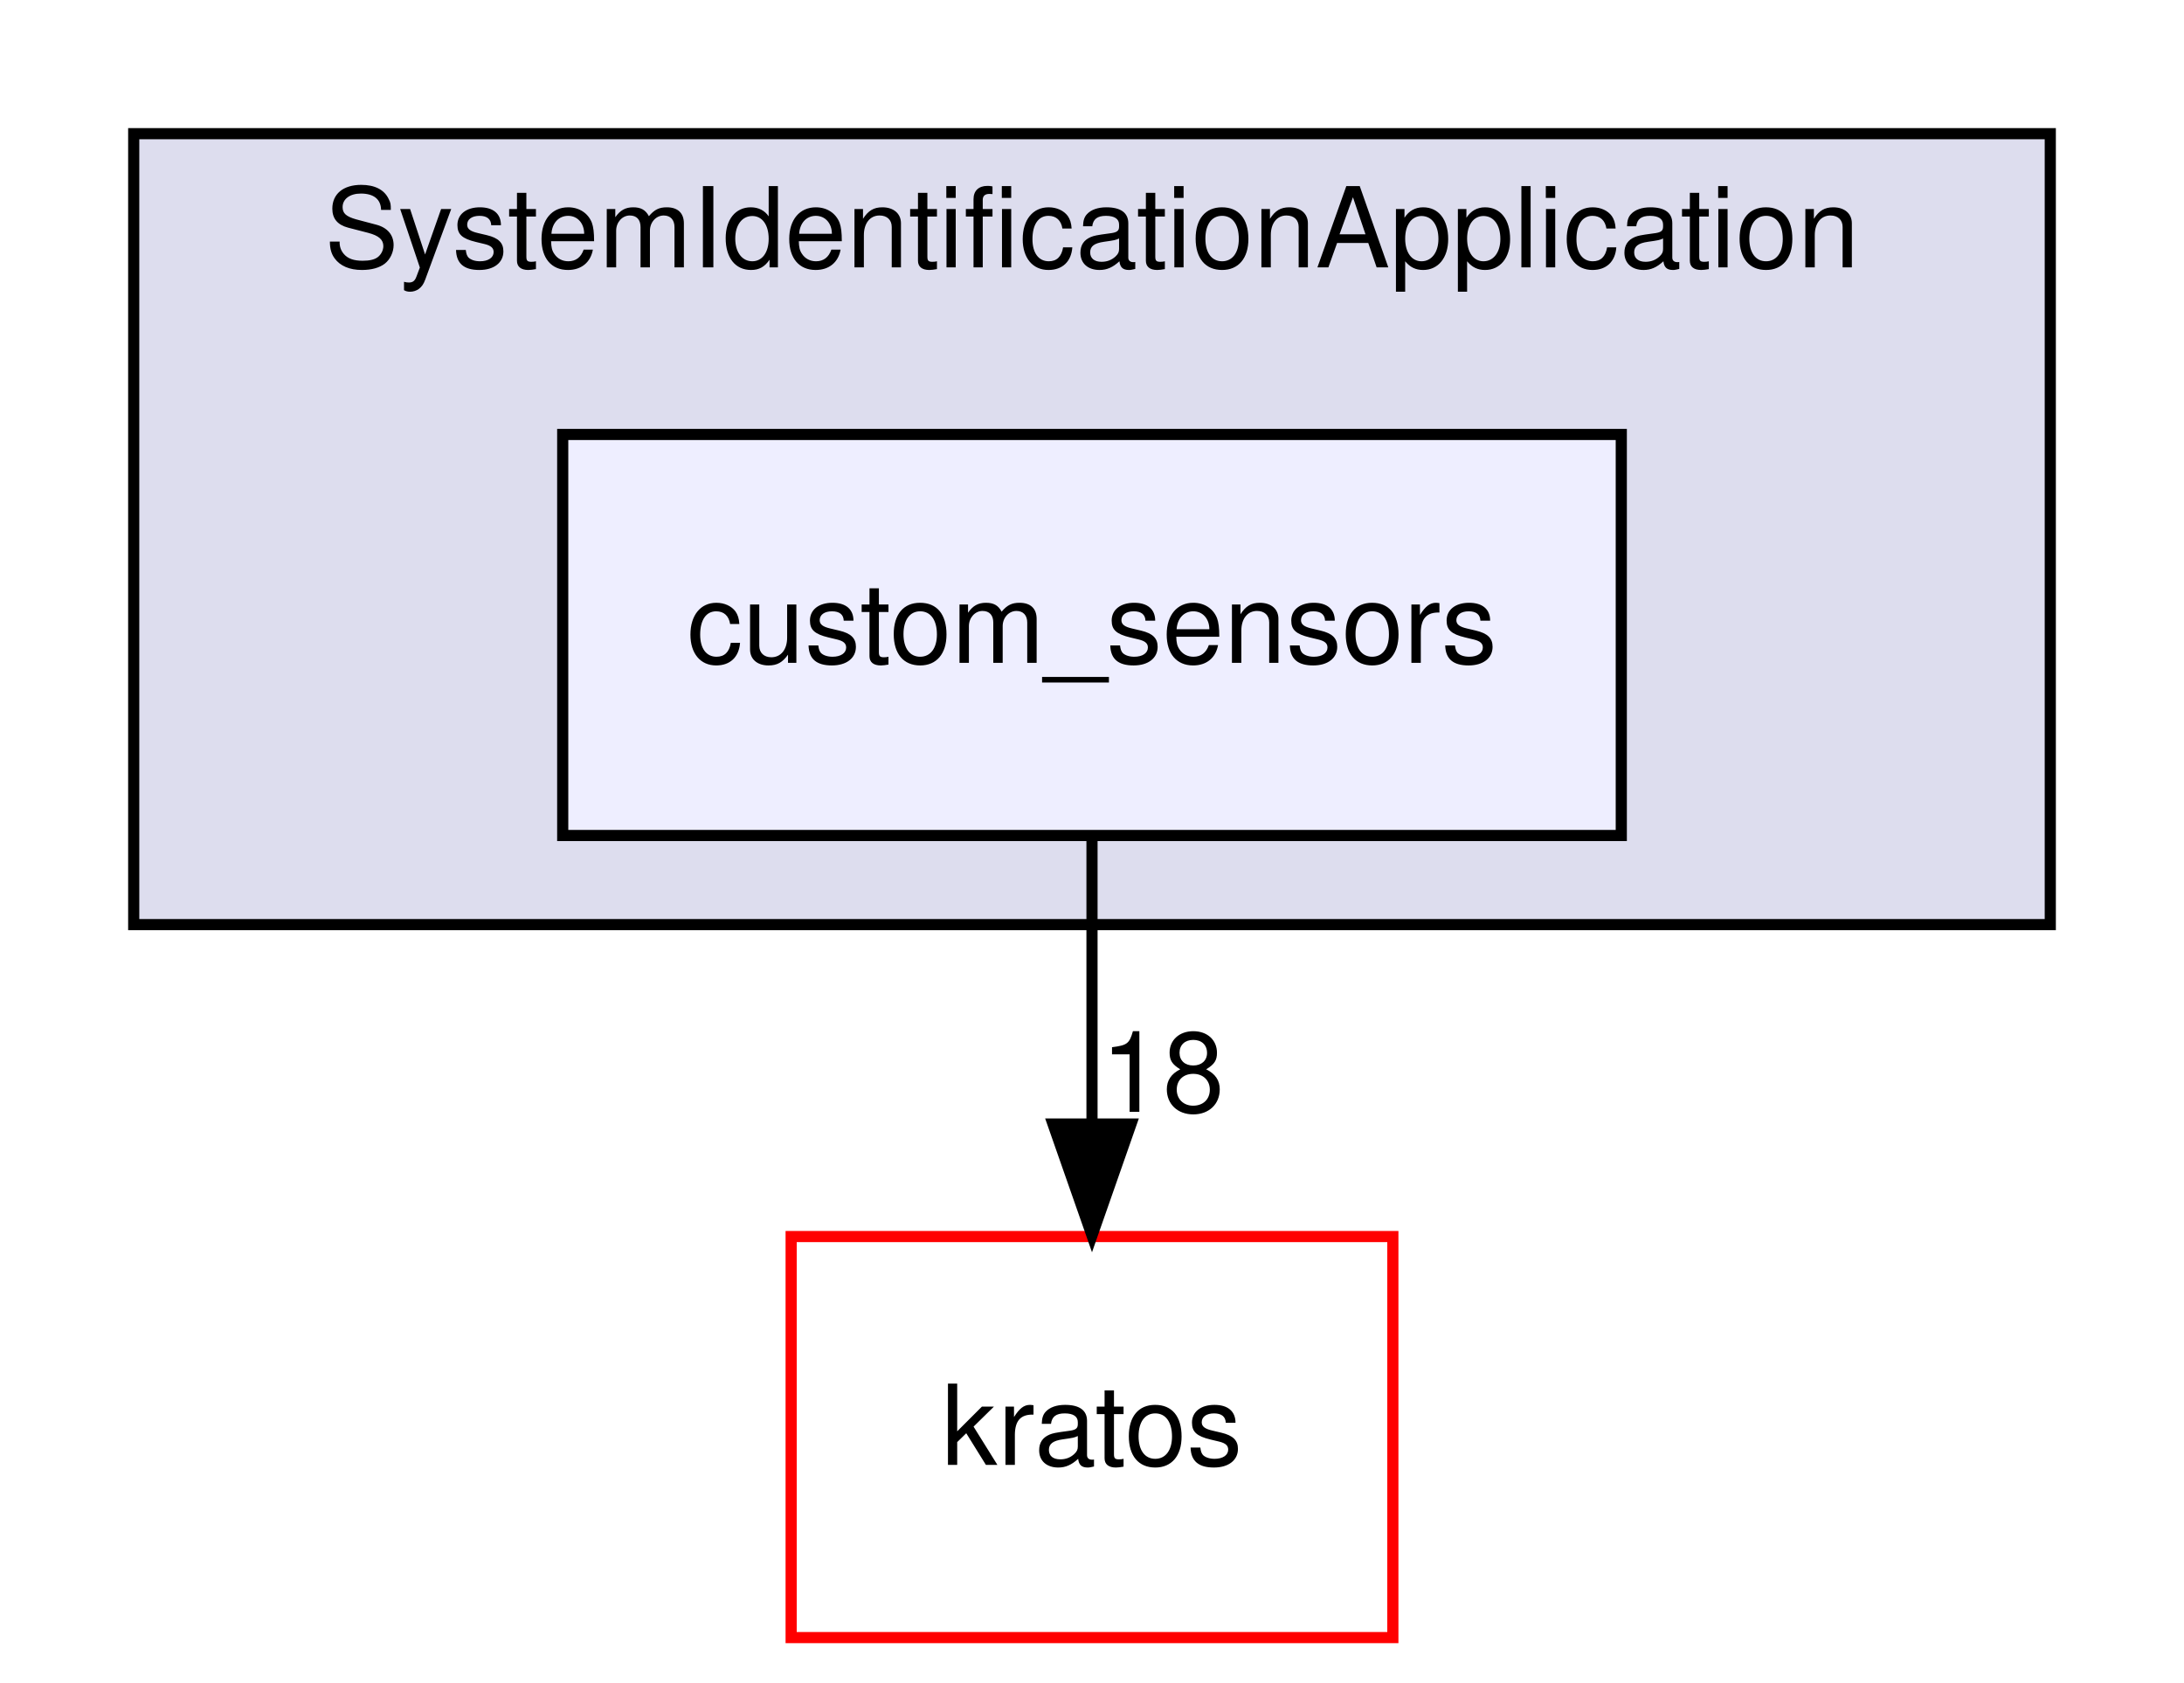
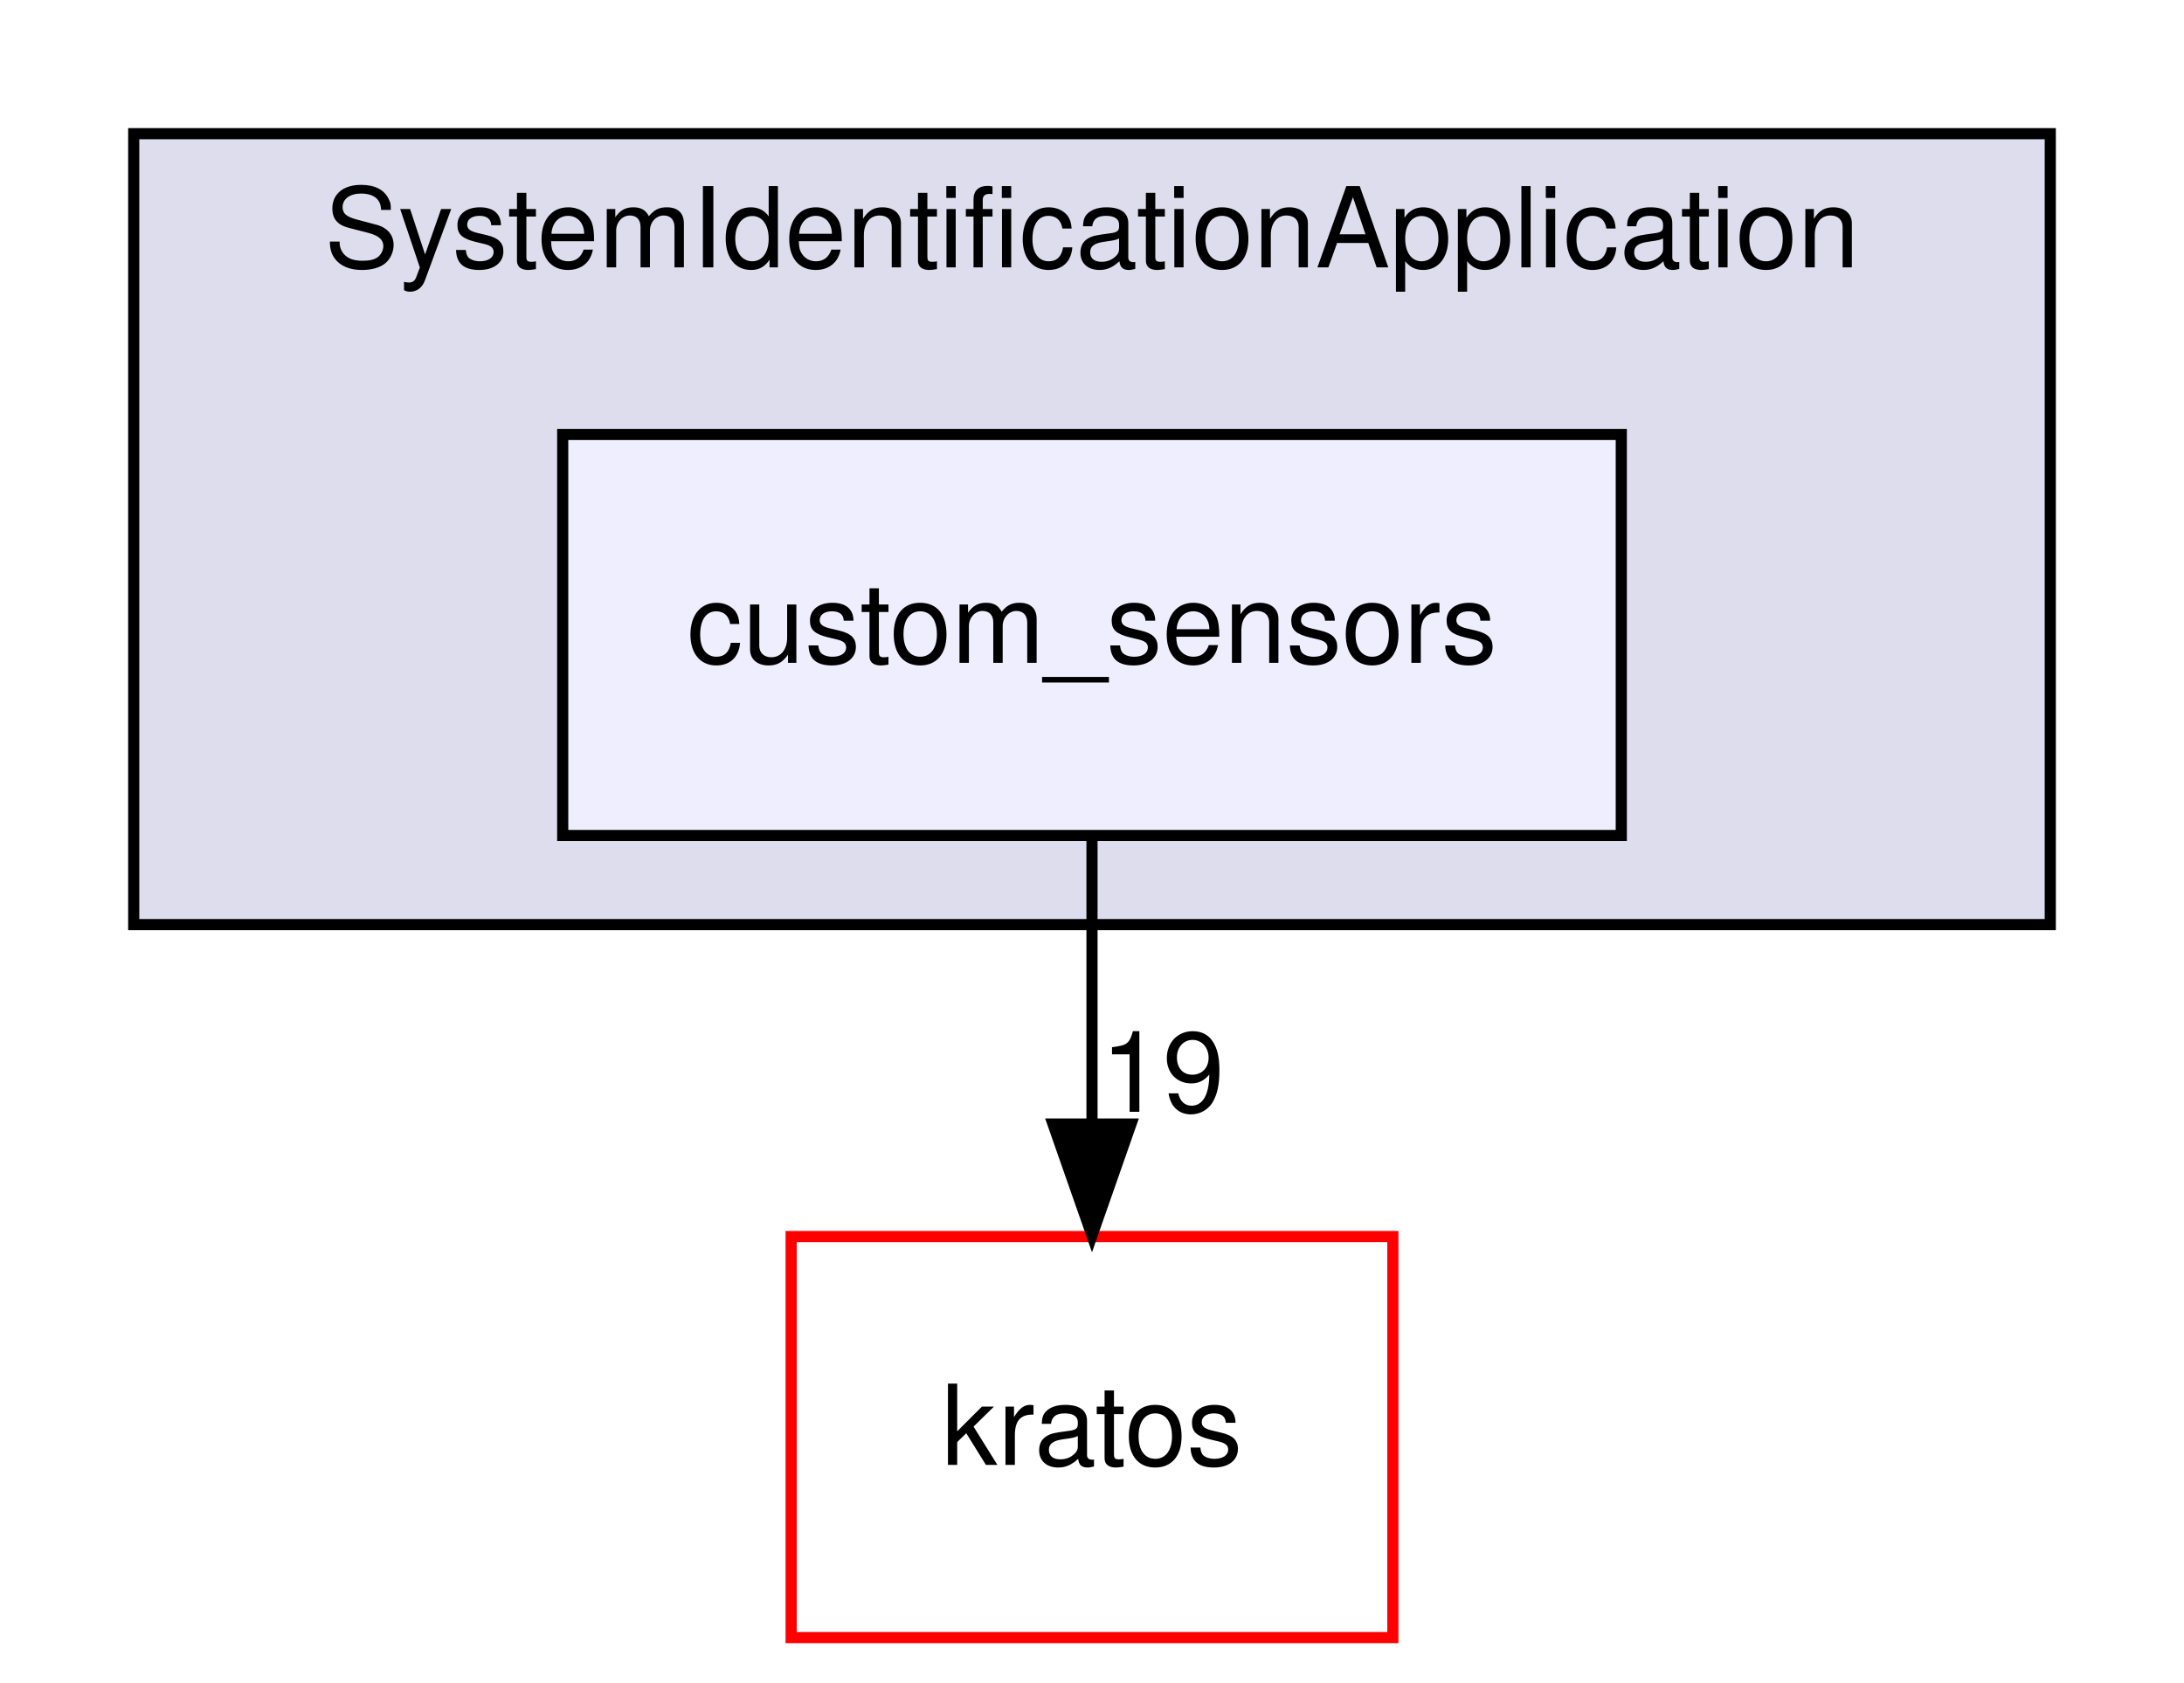
<svg xmlns="http://www.w3.org/2000/svg" xmlns:xlink="http://www.w3.org/1999/xlink" width="196pt" height="151pt" viewBox="0.00 0.00 196.00 151.00">
  <g id="graph0" class="graph" transform="scale(1 1) rotate(0) translate(4 147)">
    <g id="clust1" class="cluster">
      <g id="a_clust1">
        <a xlink:href="dir_7423feb3c51cbedd6695f90aad0cc518.html" target="_top" xlink:title="SystemIdentificationApplication">
          <polygon fill="#ddddee" stroke="black" points="8,-64 8,-135 180,-135 180,-64 8,-64" />
          <text text-anchor="middle" x="94" y="-123" font-family="Helvetica,sans-Serif" font-size="10.00">SystemIdentificationApplication</text>
        </a>
      </g>
    </g>
    <g id="node1" class="node">
      <g id="a_node1">
        <a xlink:href="dir_1d26dda4c195d4164c9389739414d413.html" target="_top" xlink:title="custom_sensors">
          <polygon fill="#eeeeff" stroke="black" points="141.5,-108 46.5,-108 46.5,-72 141.5,-72 141.5,-108" />
          <text text-anchor="middle" x="94" y="-87.5" font-family="Helvetica,sans-Serif" font-size="10.00">custom_sensors</text>
        </a>
      </g>
    </g>
    <g id="node2" class="node">
      <g id="a_node2">
        <a xlink:href="dir_8fc3e8efef0bfca4a113d719cbd52afb.html" target="_top" xlink:title="kratos">
          <polygon fill="none" stroke="red" points="121,-36 67,-36 67,0 121,0 121,-36" />
          <text text-anchor="middle" x="94" y="-15.5" font-family="Helvetica,sans-Serif" font-size="10.00">kratos</text>
        </a>
      </g>
    </g>
    <g id="edge1" class="edge">
      <path fill="none" stroke="black" d="M94,-71.7C94,-63.98 94,-54.71 94,-46.11" />
      <polygon fill="black" stroke="black" points="97.5,-46.1 94,-36.1 90.5,-46.1 97.5,-46.1" />
      <g id="a_edge1-headlabel">
-         <a xlink:href="dir_000668_000712.html" target="_top" xlink:title="18">
-           <text text-anchor="middle" x="100.34" y="-47.2" font-family="Helvetica,sans-Serif" font-size="10.00">18</text>
+         <a xlink:href="dir_000668_000712.html" target="_top" xlink:title="19">
+           <text text-anchor="middle" x="100.34" y="-47.2" font-family="Helvetica,sans-Serif" font-size="10.00">19</text>
        </a>
      </g>
    </g>
  </g>
</svg>
